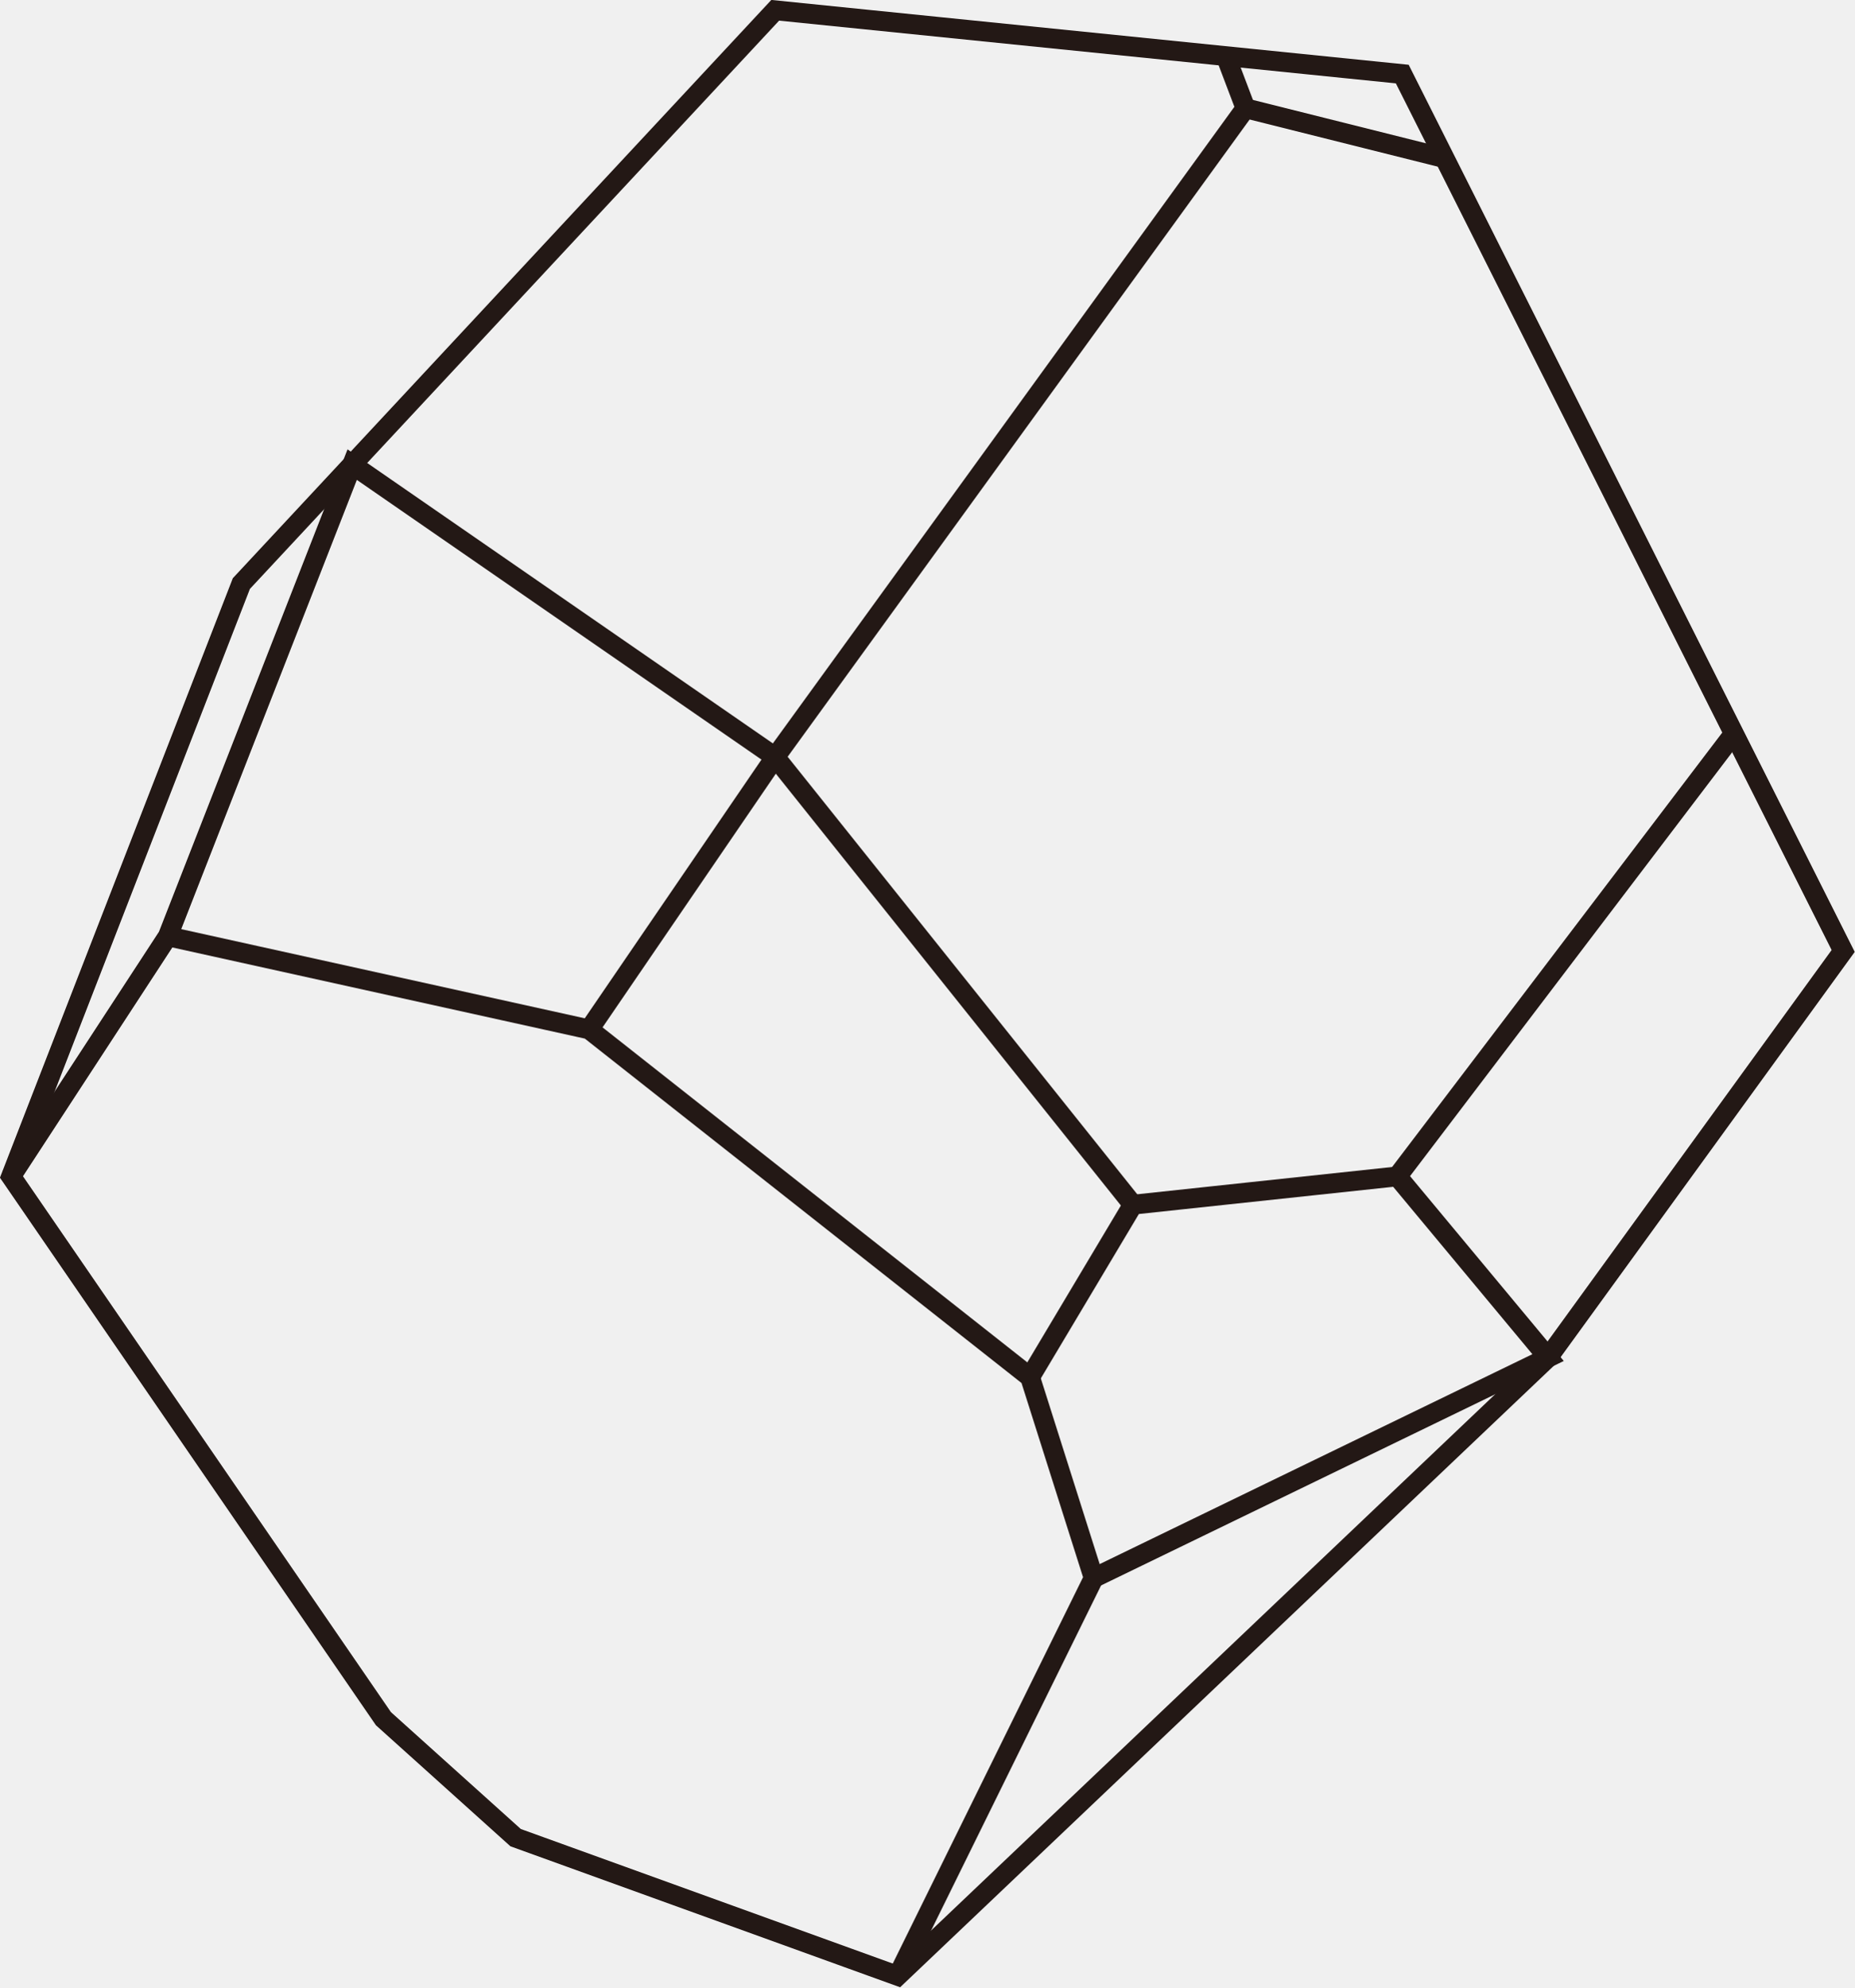
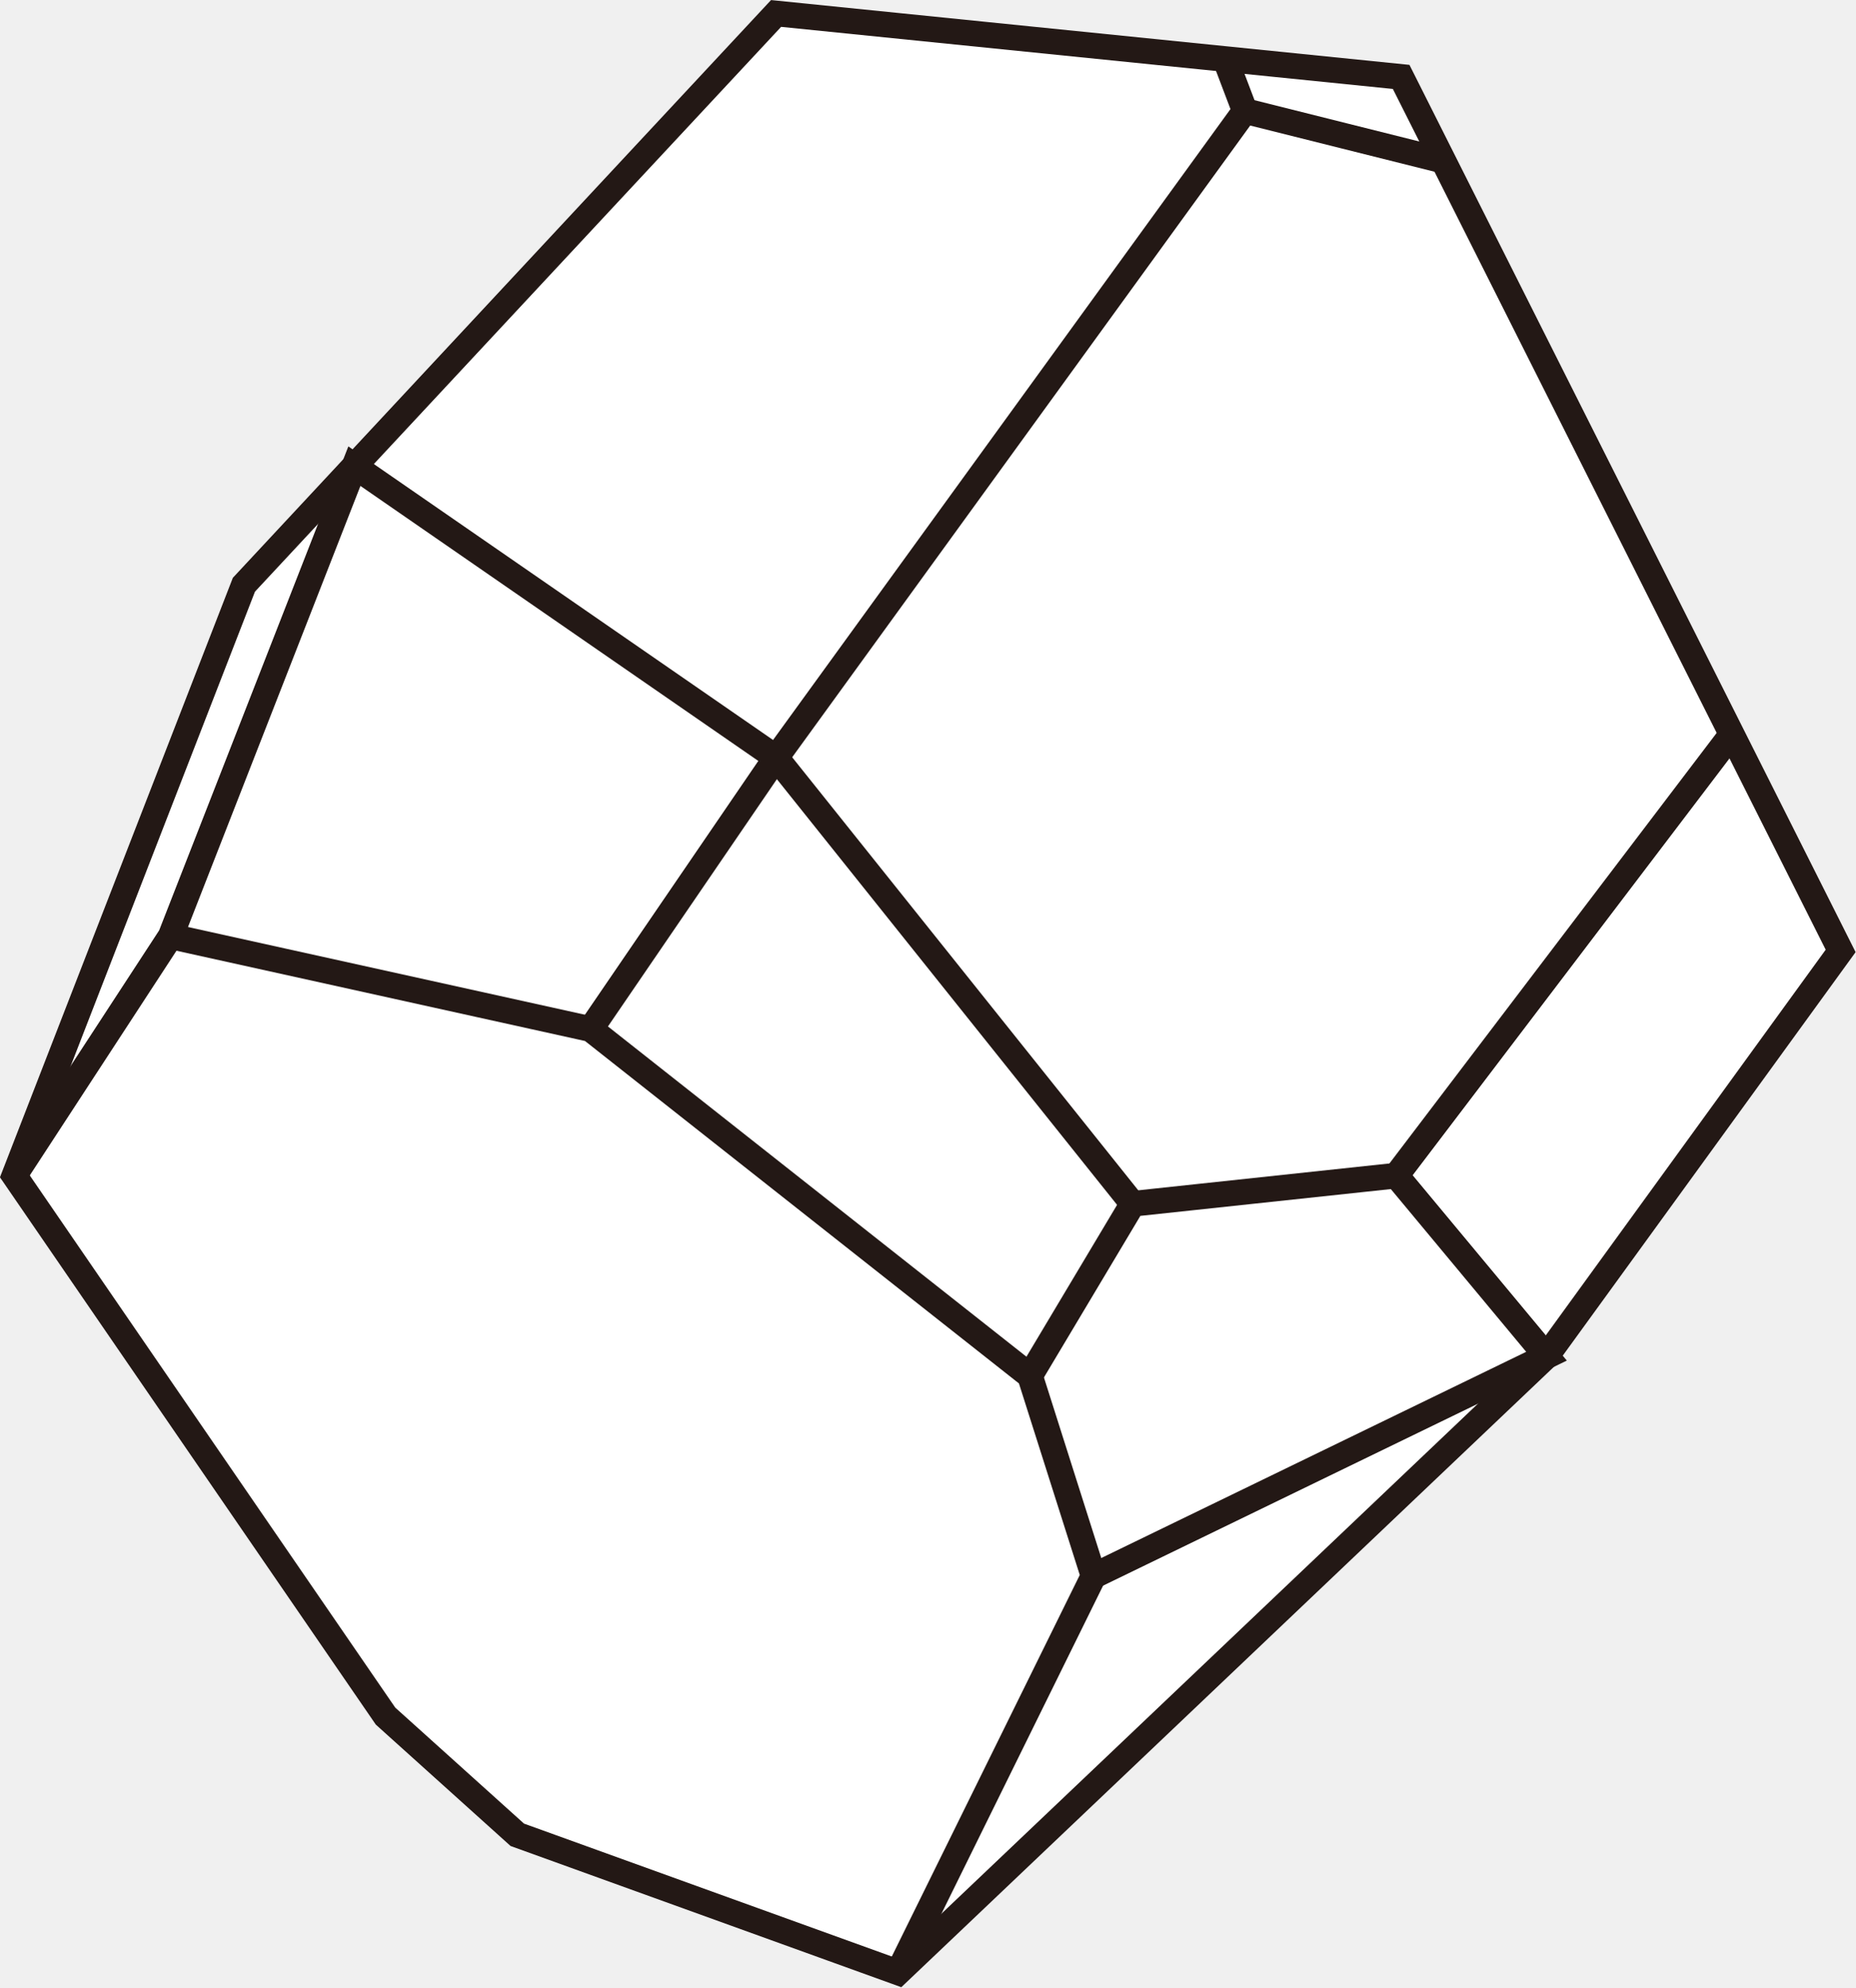
- <svg xmlns="http://www.w3.org/2000/svg" id="_レイヤー_1" data-name="レイヤー_1" version="1.1" viewBox="0 0 144.24 154.53">
+ <svg xmlns="http://www.w3.org/2000/svg" id="_レイヤー_1" data-name="レイヤー_1" version="1.1" viewBox="0 0 144.77 155.04">
  <defs>
    <style>
      .st0 {
-         fill: none;
+         fill: #fff;
+       }
+ 
+       .st0, .st1 {
        stroke: #231815;
        stroke-miterlimit: 10;
-         stroke-width: 1.54px;
+         stroke-width: 2px;
+       }
+ 
+       .st1 {
+         fill: none;
      }
    </style>
  </defs>
-   <polygon class="st0" points=".86 91.48 29.82 133.65 40.1 142.9 69.82 153.65 120.4 105.57 143.35 73.95 109.06 5.76 60.29 .8 18.77 45.38 .86 91.48" />
-   <polyline class="st0" points="88.11 93.68 60.29 58.87 27.39 36.13 13.05 72.81 .86 91.48" />
-   <polyline class="st0" points="85.06 122.71 120.4 105.57 108.68 91.48 88.11 93.68 80.11 107.09" />
-   <polyline class="st0" points="45.82 80.05 60.29 58.87 96.87 8.42 95.33 4.36" />
-   <line class="st0" x1="96.87" y1="8.42" x2="112.35" y2="12.3" />
-   <line class="st0" x1="134.85" y1="57.05" x2="108.68" y2="91.48" />
-   <polyline class="st0" points="13.05 72.81 45.82 80.05 80.11 107.09 85.06 122.71 69.82 153.65" />
+   <polygon class="st0" points="677.89 128.38 677.89 120.11 677.89 38.35 694.43 12.62 762.41 -22.29 791.81 -14.94 832.23 8.95 846.93 24.56 861.63 53.05 857.04 128.38 816.62 166.05 779.87 166.05 709.13 147.67 677.89 128.38" />
+   <polyline class="st1" points="791.81 -14.94 839.82 47.49 861.63 53.05" />
+   <polyline class="st1" points="839.82 47.49 826.72 71.88 822.1 112.64 857.04 128.38" />
+   <polyline class="st1" points="822.1 112.64 812.39 116.07 802.68 156.07 816.62 166.05" />
+   <polyline class="st1" points="812.39 116.07 767.25 108.07 758.67 93.78 826.72 71.88" />
+   <polyline class="st1" points="758.67 93.78 710.67 60.64 677.89 71.88" />
+   <line class="st1" x1="710.67" y1="60.64" x2="728.04" y2="-4.64" />
+   <polyline class="st1" points="767.25 108.07 744.39 132.64 692.39 125.78 677.89 128.38" />
+   <line class="st1" x1="692.39" y1="125.78" x2="677.89" y2="105.21" />
+   <line class="st1" x1="744.39" y1="132.64" x2="802.68" y2="156.07" />
+   <polygon class="st0" points="306.79 40.76 298.87 68.97 307.29 102.03 322.71 129.73 354.07 164.65 387.66 166.8 431.14 145.78 456.5 114 466.59 80.95 460.12 55.92 420.81 4.34 368.09 10.91 306.79 40.76" />
+   <polyline class="st1" points="368.09 10.91 361.15 20.66 344.26 44.41 409.6 79.38 430.54 55.31 414.39 11.9 420.81 4.34" />
+   <line class="st1" x1="414.39" y1="11.9" x2="362.99" y2="18.07" />
+   <polyline class="st1" points="344.26 44.41 326.89 55.75 318.15 35.22" />
+   <polyline class="st1" points="326.89 55.75 316.01 103.65 307.29 102.03" />
+   <polyline class="st1" points="316.01 103.65 324.11 113.99 322.71 129.73" />
+   <polyline class="st1" points="324.11 113.99 359.12 134.3 371.77 161.07 354.07 164.65" />
+   <line class="st1" x1="371.77" y1="161.07" x2="400.15" y2="160.76" />
+   <polyline class="st1" points="359.12 134.3 404.64 111.04 409.6 79.38" />
+   <line class="st1" x1="404.64" y1="111.04" x2="436.89" y2="138.57" />
+   <polyline class="st1" points="430.54 55.31 448.41 76.1 466.59 80.95" />
+   <line class="st1" x1="448.41" y1="76.1" x2="433.25" y2="135.47" />
+   <polygon class="st0" points="1.12 91.72 30.08 133.89 40.36 143.15 70.08 153.89 120.66 105.81 143.61 74.19 109.32 6 60.55 1.05 19.03 45.62 1.12 91.72" />
+   <polyline class="st1" points="88.37 93.92 60.55 59.11 27.65 36.37 13.31 73.05 1.12 91.72" />
+   <polyline class="st1" points="85.32 122.96 120.66 105.81 108.94 91.72 88.37 93.92 80.36 107.34" />
+   <polyline class="st1" points="46.08 80.29 60.55 59.11 97.13 8.66 95.59 4.6" />
+   <line class="st1" x1="97.13" y1="8.66" x2="112.61" y2="12.54" />
+   <line class="st1" x1="135.11" y1="57.29" x2="108.94" y2="91.72" />
+   <polyline class="st1" points="13.31 73.05 46.08 80.29 80.36 107.34 85.32 122.96 70.08 153.89" />
+   <polygon class="st0" points="-206.33 31.28 -237.57 36.23 -247.47 42.33 -270.71 100.24 -270.71 109.76 -267.28 115.79 -236.04 139.86 -202.52 139.86 -196.42 135.21 -176.23 98.58 -171.28 77.65 -173.57 60.23 -206.33 31.28" />
+   <polyline class="st1" points="-237.57 36.23 -233.61 66.24 -229.78 71.88 -205 85.57 -179.66 85.57 -173.57 60.23" />
+   <polyline class="st1" points="-179.66 85.57 -179.66 94.45 -176.23 98.58" />
+   <polyline class="st1" points="-179.66 94.45 -197.94 108.35 -203.99 121.57 -196.42 135.21" />
+   <polyline class="st1" points="-203.99 121.57 -236.64 135.21 -252.56 114.83 -270.71 109.76" />
+   <polyline class="st1" points="-252.56 114.83 -245.3 97.47 -243.69 88 -246.91 80.34 -262.73 80.34" />
+   <line class="st1" x1="-246.91" y1="80.34" x2="-233.61" y2="66.24" />
+   <line class="st1" x1="-229.78" y1="71.88" x2="-243.69" y2="88" />
+   <polyline class="st1" points="-205 85.57 -203.99 97.59 -197.94 108.35" />
+   <line class="st1" x1="-203.99" y1="97.59" x2="-245.3" y2="97.47" />
+   <line class="st1" x1="-236.64" y1="135.21" x2="-236.04" y2="139.86" />
+   <polygon class="st0" points="-461.16 120.08 -475.07 102.54 -477.49 76.37 -467.41 63.05 -431.54 62.24 -414.4 87.56 -426.27 117.15 -445.94 125.71 -461.16 120.08" />
+   <polyline class="st1" points="-431.54 62.24 -432.75 74.73 -419.65 88.04 -431.94 99.12 -426.27 117.15" />
+   <line class="st1" x1="-419.65" y1="88.04" x2="-414.4" y2="87.56" />
+   <polyline class="st1" points="-475.07 102.54 -452.3 114.23 -437.39 101.04 -431.94 99.12" />
+   <line class="st1" x1="-452.3" y1="114.23" x2="-445.94" y2="125.71" />
+   <polyline class="st1" points="-429.7 97.09 -438.59 89.69 -476.26 89.69" />
+   <polyline class="st1" points="-437.39 101.04 -438.59 89.69 -432.75 74.73 -436.78 62.24" />
</svg>
